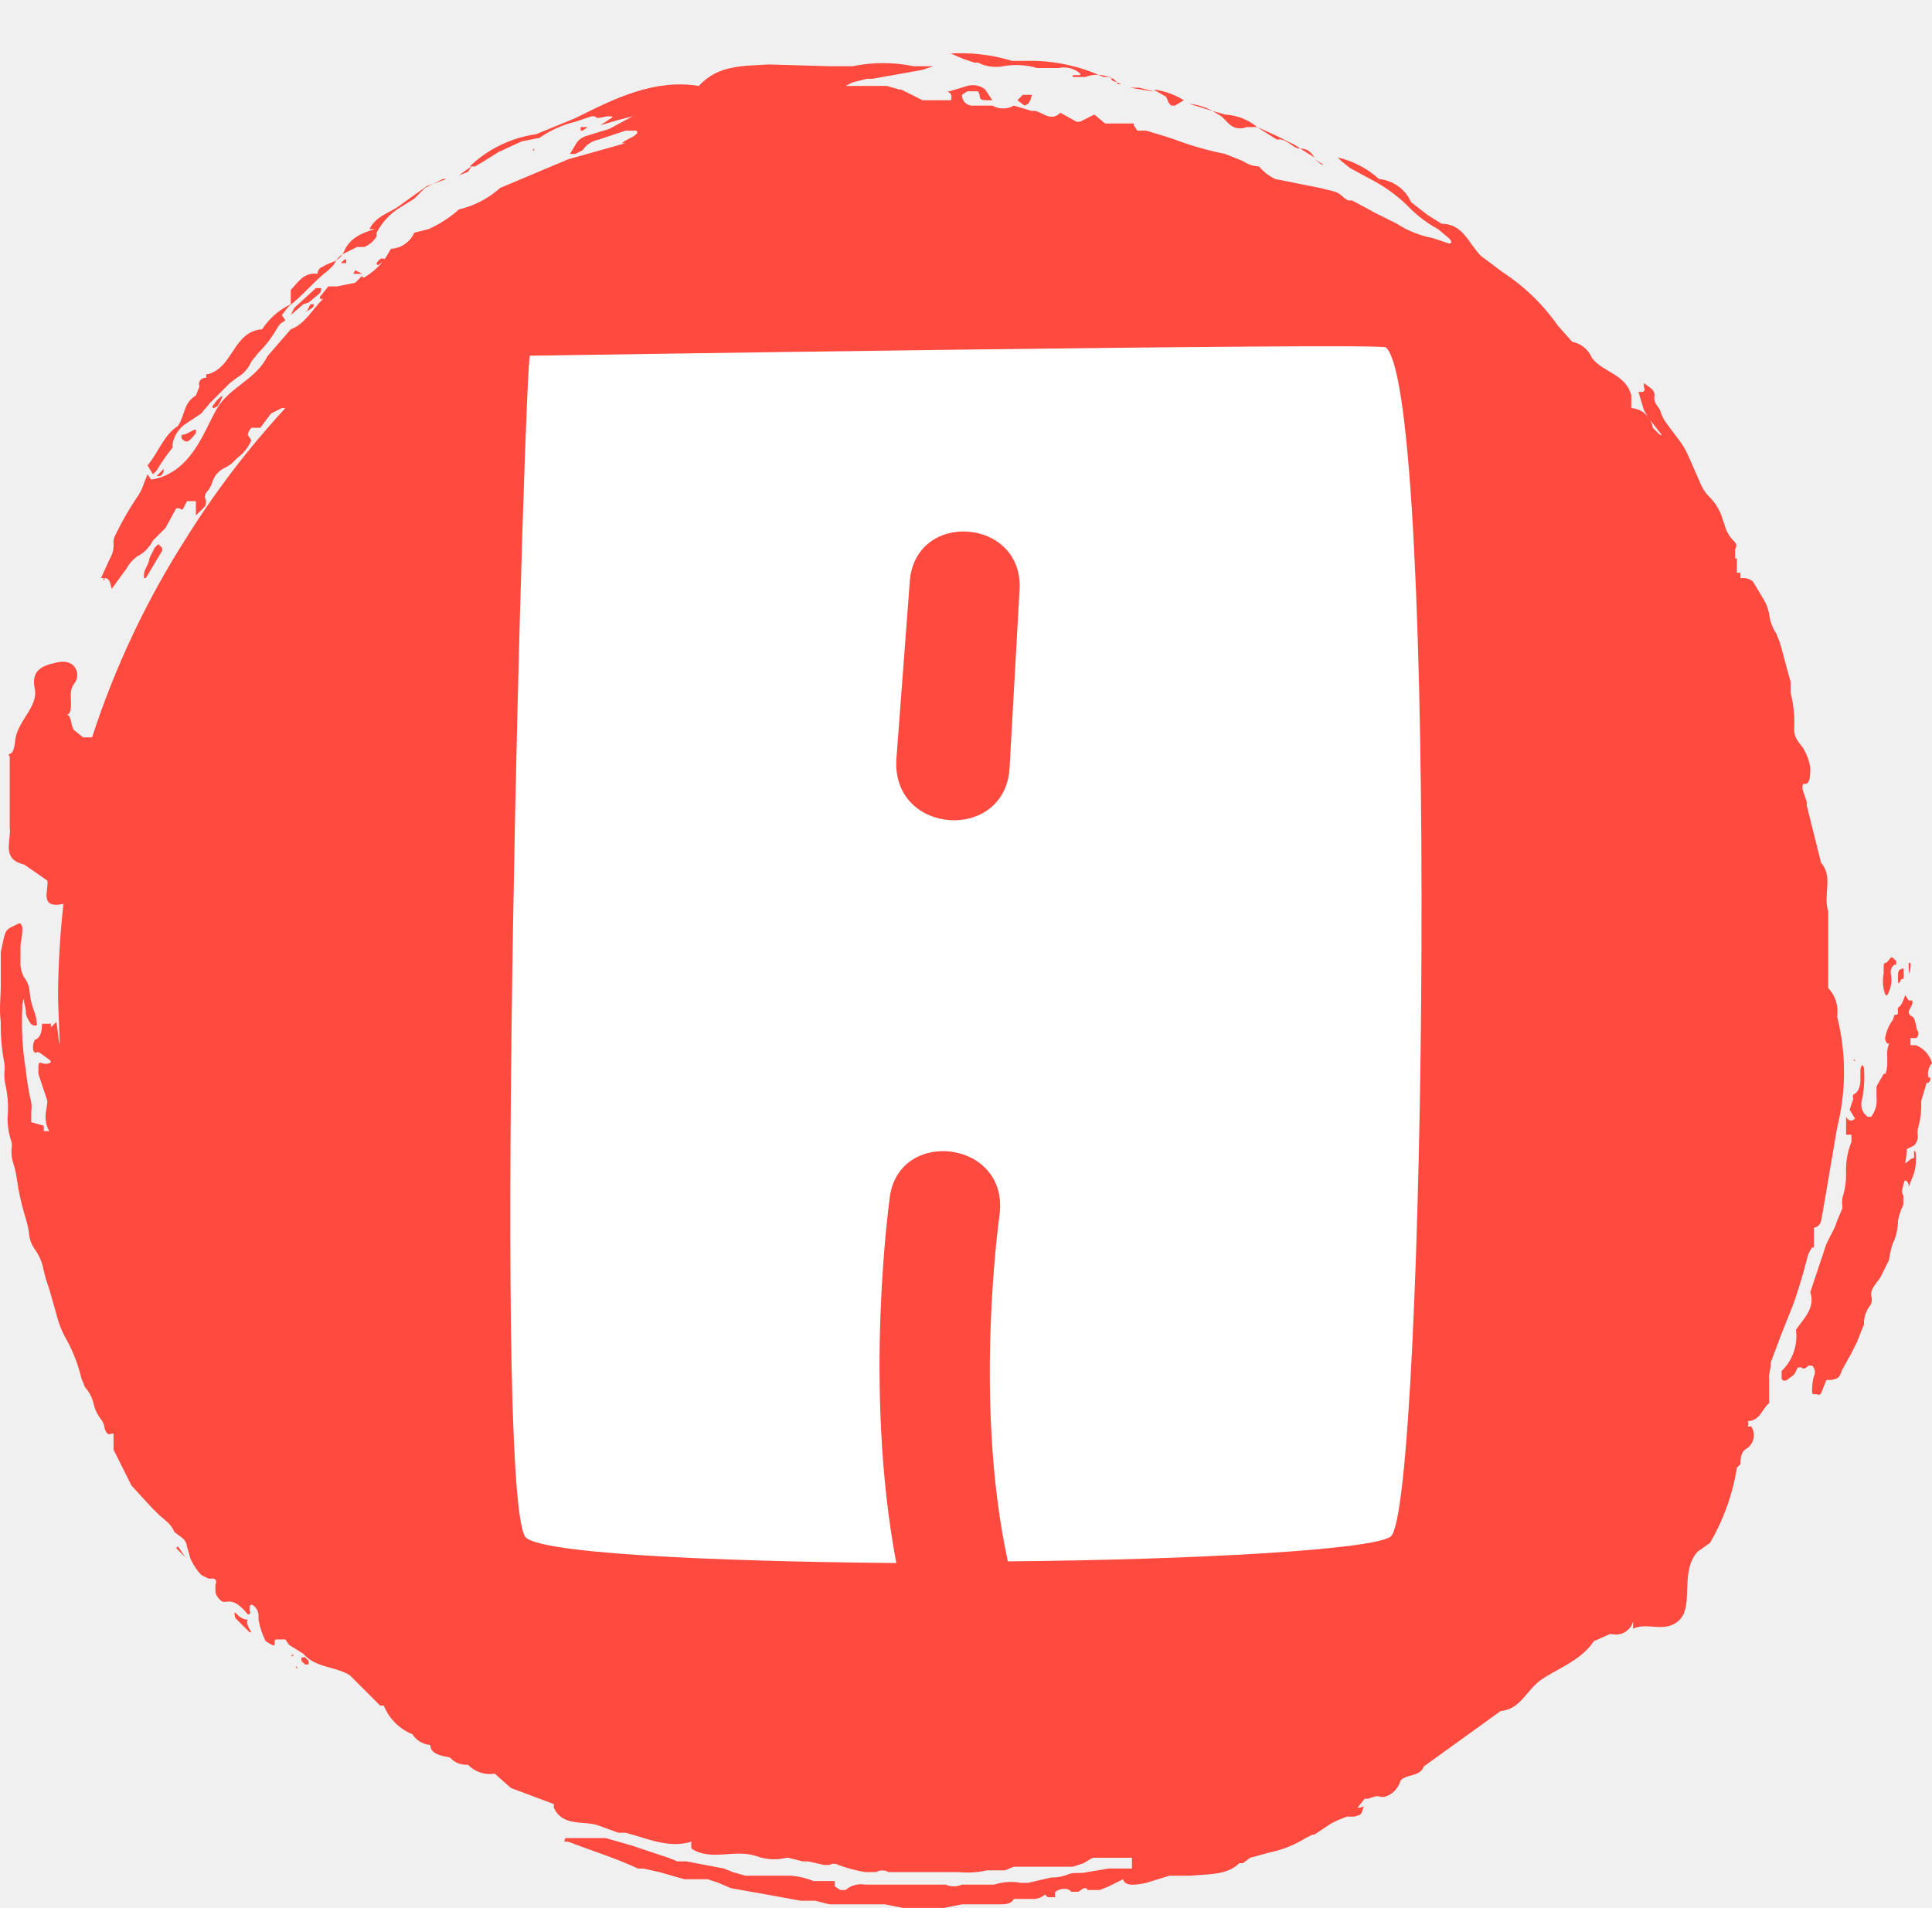
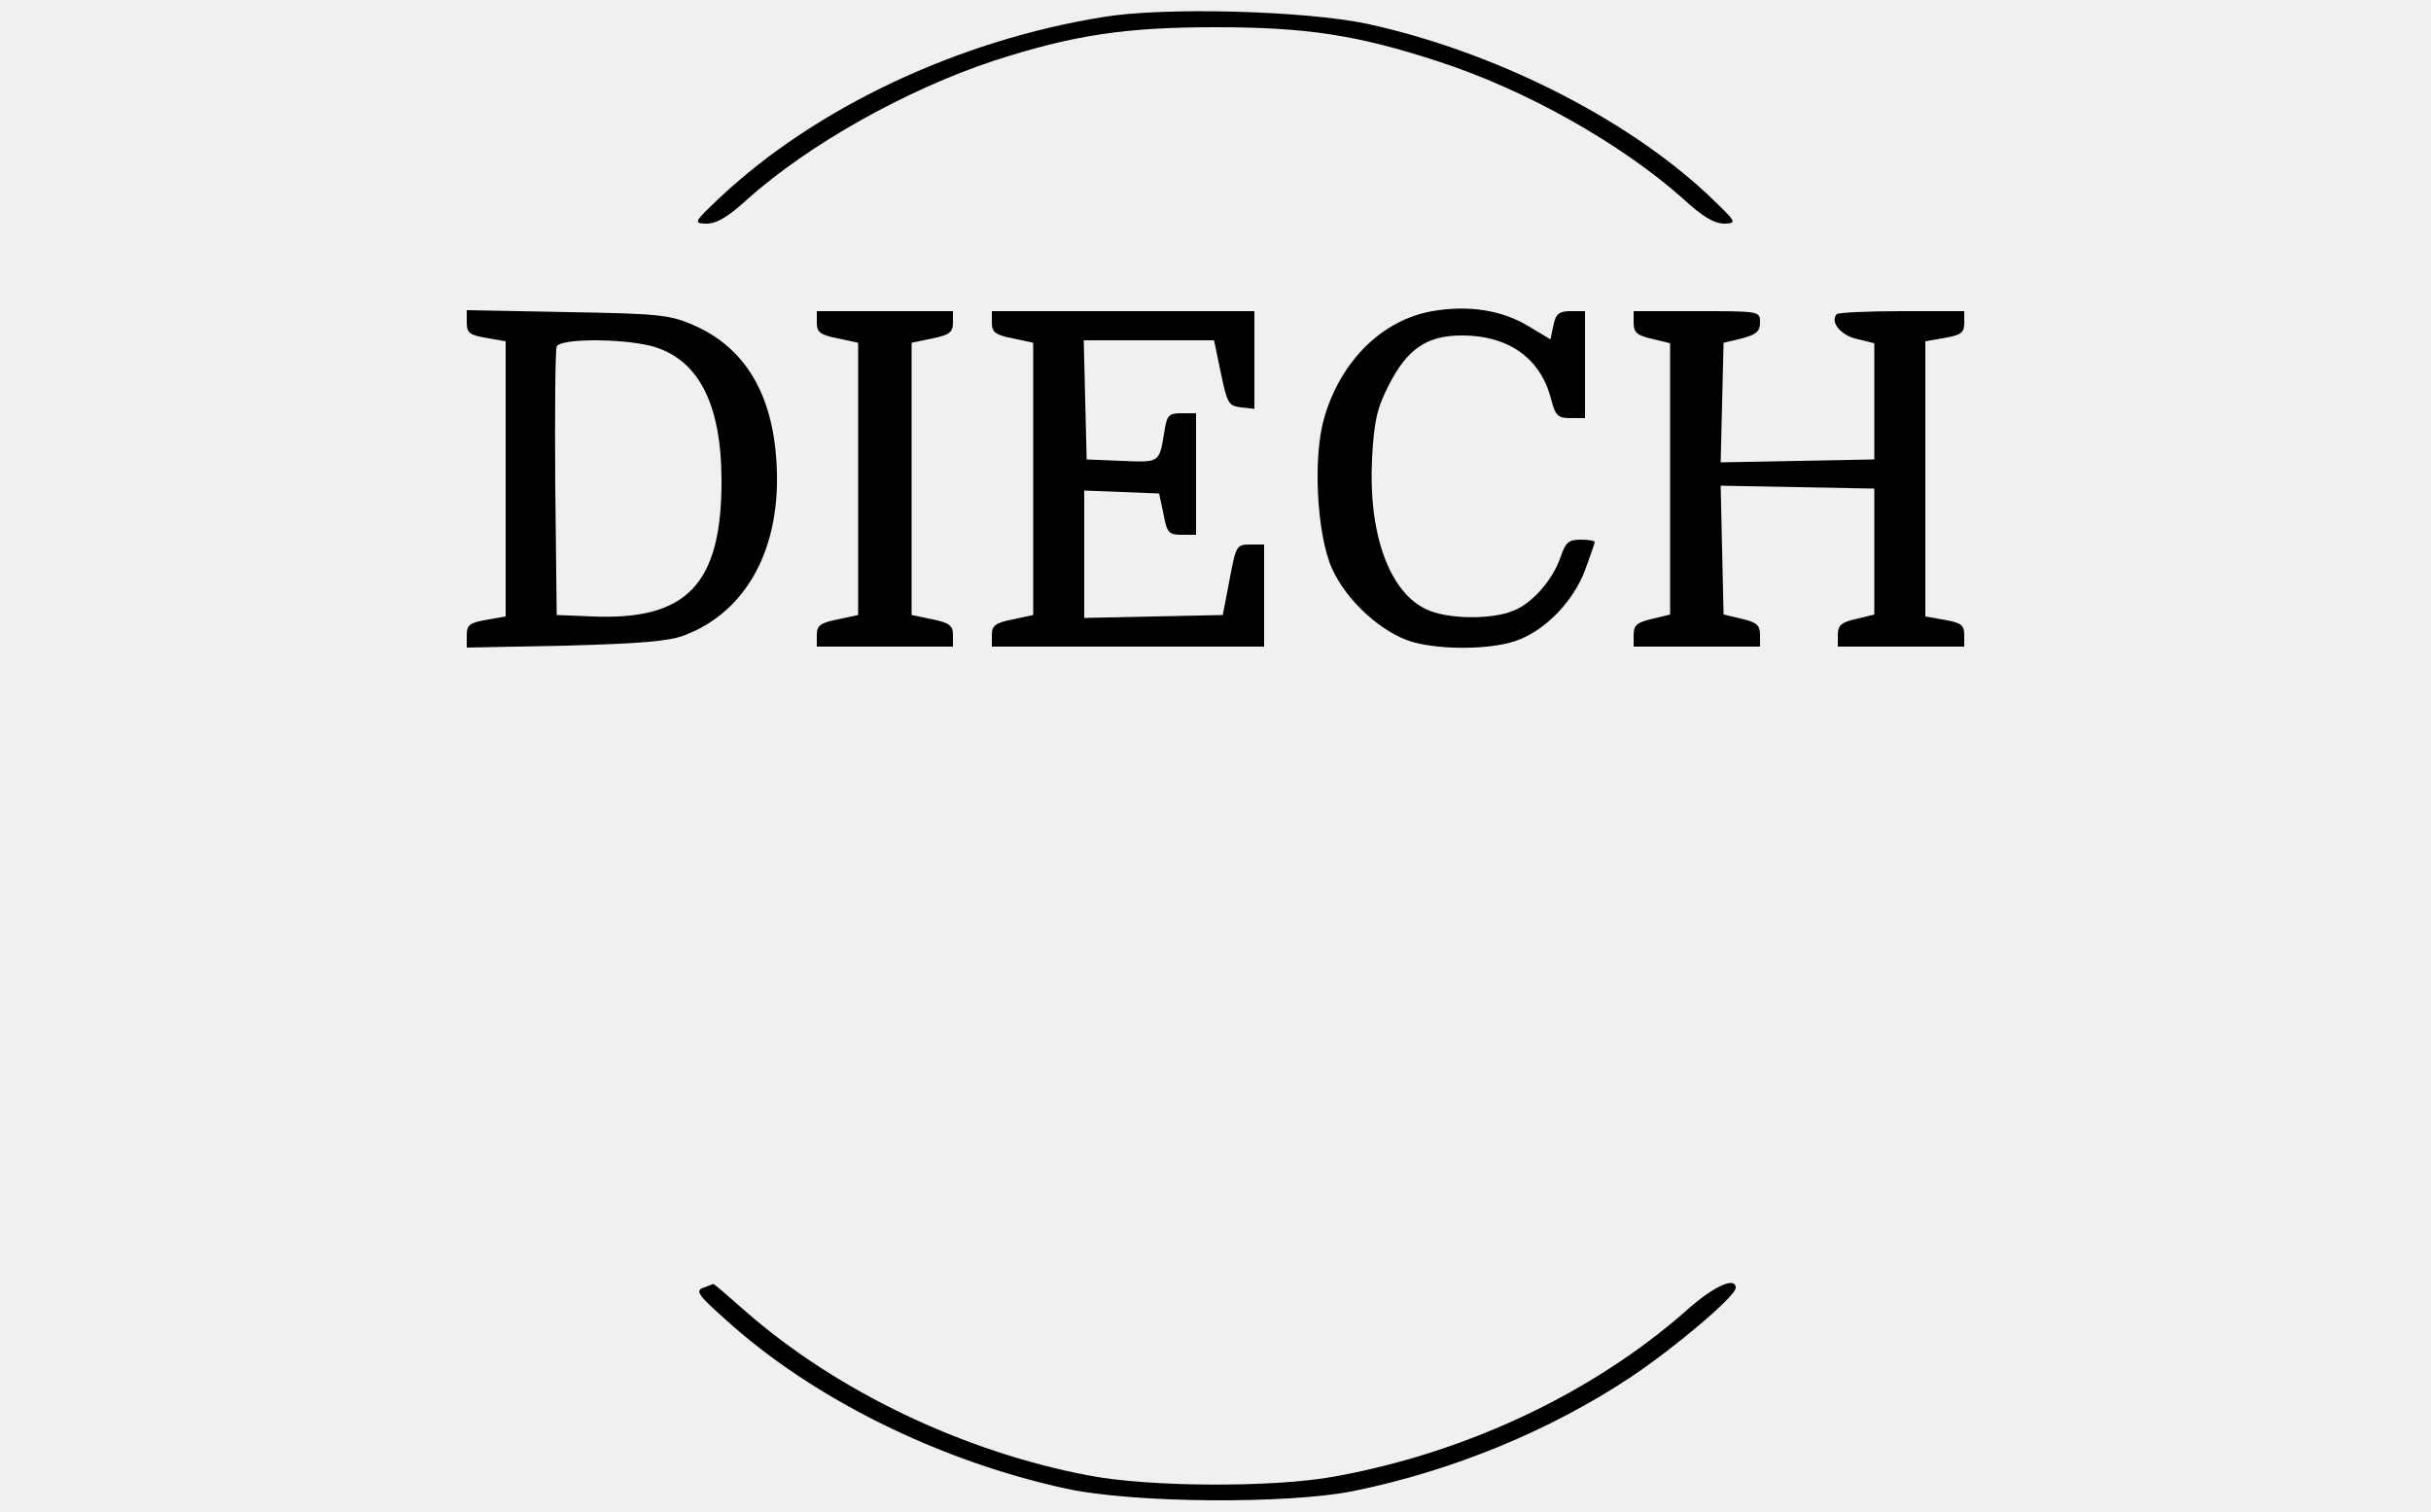
- <svg xmlns="http://www.w3.org/2000/svg" width="308.761" height="304.916" viewBox="0 0 106.008 104.687" class="css-1j8o68f" version="1.1" id="svg23">
-   <defs id="SvgjsDefs2684" />
-   <g id="SvgjsG2685" featurekey="rootContainer" transform="matrix(0.9820593,0,0,0.9820593,-0.05456052,0)" fill="#ff4a3f">
-     <g id="g17">
-       <path d="M19.8 15.3h.5l-.4-.2zm.5.1zm.8-.7c0 .1 0 .1.1.1l.4-.3c-.2-.1-.3-.1-.5.2zm.4-.2zm-4.1 2.3zm-.2.6l.3-.2c.1-.1.1-.2.1-.2h-.2l-.2.4c-.1-.1-.1 0 0 0zm2.2-2.9h-.1l-.2.2h.3zm-2.1 2.4l.6-.5c.1-.1.1-.2.1-.3h-.3l-1.2 1.1-.2.4.7-.6zm-1.1.8z" id="path3" />
-       <path d="M9.7 25v-.2a1.7 1.7 0 0 1 .7-1.1l.9-.6.5-.6.7-.7.4-.4.4-.3a1.9 1.9 0 0 0 .8-.9l.4-.5a5.9 5.9 0 0 0 1-1.3l.2-.3.3-.2-.2-.3.4-.5c.8-.6 1.4-1.4 2.2-2l.3-.3a1.4 1.4 0 0 1 .5-.6l.8-.4h.4a1.4 1.4 0 0 0 .7-.6V13a3.5 3.5 0 0 1 1.3-1.4l.8-.5.2-.2.4-.4 1-.5h.2l-1.1.4-1.4 1c-.6.5-1.4.6-1.8 1.4h.3c-.7.2-1.4.5-1.7 1.2s-.8.6-1.2.9a.4.4 0 0 0-.3.4c-.8-.1-1.1.5-1.5.9v.8a3.9 3.9 0 0 0-1.6 1.4c-1.6.1-1.6 2.1-3 2.5h-.1a.2.2 0 0 0 0 .2c-.3 0-.5.2-.4.5l-.2.5c-.7.4-.6 1.1-1 1.7-.8.5-1.1 1.5-1.7 2.2l.3.5.2-.2a11.6 11.6 0 0 1 .9-1.3zM53.9 3.3l.6.2h.2a2.2 2.2 0 0 0 1.4.2 4.1 4.1 0 0 1 1.9.1h1.2a1.4 1.4 0 0 1 1.2.3.1.1 0 0 1 0 .1H60a.1.1 0 0 0 0 .1h.7a1.8 1.8 0 0 1 1.3 0c.2 0 .1.1.2.2l.5.2h-.2c-.2-.4-.5-.4-.8-.4a9.7 9.7 0 0 0-4.3-.9h-.8A9.8 9.8 0 0 0 53 3h.2zm7.3 3.1zM50.3 4.7zm10.9 1.7h.2-.2zM19 14.7zm32.1-10zm17.6 2.2a.9.9 0 0 0 1 .2h.6a3.1 3.1 0 0 0-1.8-.7l-.7-.2.5.3zm-3.4-1.3c0 .1.1.2.2.3h.2l.5-.3a4.2 4.2 0 0 0-1.7-.6l.7.4zm7.4 2.7l.8.5c-.2-.3-.4-.5-.8-.5z" id="path5" />
-       <path d="M99 76.1l.6-1.6.6-1.5c.2-.5.6-1.8.8-2.6a1.7 1.7 0 0 1 .3-.7h.1v-1.1c.5-.1.4-.6.5-.9l.8-4.7a12.7 12.7 0 0 0 0-6.2 1.9 1.9 0 0 0-.5-1.6v-4.3c-.3-.9.3-1.9-.4-2.7L101 45a.4.4 0 0 0 0-.2l-.2-.6a.5.5 0 0 1 0-.4h.1c.3 0 .3-.5.3-.9a3 3 0 0 0-.4-1.1l-.3-.4a1.1 1.1 0 0 1-.2-.7 6.7 6.7 0 0 0-.2-2v-.6c-.2-.7-.4-1.5-.6-2.2l-.2-.5a2.5 2.5 0 0 1-.4-1.1 2.5 2.5 0 0 0-.3-.8l-.6-1a.8.8 0 0 0-.6-.2h-.1V32h-.2v-.8H97V31a.4.4 0 0 0 0-.1v-.2c.1-.2.1-.3-.1-.5a1.8 1.8 0 0 1-.4-.6l-.2-.6a2.9 2.9 0 0 0-.7-1.2 2.2 2.2 0 0 1-.5-.7l-.7-1.6a4.3 4.3 0 0 0-.6-1l-.6-.8a2.4 2.4 0 0 1-.4-.8l-.2-.3a.6.6 0 0 1-.1-.5.5.5 0 0 0-.2-.4l-.4-.3v.2c.1.2 0 .3-.1.3h-.2l.3 1 .3.5.7.9h-.1l-.2-.2-.2-.2a1.3 1.3 0 0 0-1.2-1.1v-.7c-.3-1.2-1.6-1.3-2.2-2.1a1.5 1.5 0 0 0-1.1-.9l-.8-.9a11.3 11.3 0 0 0-3.1-3l-.8-.6-.4-.3c-.7-.7-1-1.8-2.2-1.8l-.8-.5-.9-.7a2.2 2.2 0 0 0-1.8-1.3 5.1 5.1 0 0 0-2.3-1.2l.2.2.5.4 1.3.7a8.5 8.5 0 0 1 2.1 1.6 6.8 6.8 0 0 0 1.5 1.1l.6.5c.1.1.2.2.1.3H81l-.9-.3a5.6 5.6 0 0 1-2-.8l-1.2-.6-1.3-.7h-.2c-.3-.1-.4-.4-.8-.5l-.8-.2-2.5-.5a2.6 2.6 0 0 1-.9-.7 1.7 1.7 0 0 1-.9-.3l-1-.4a18.1 18.1 0 0 1-2.8-.8l-.6-.2-1-.3h-.5l-.2-.3v-.1h-1.6l-.6-.5-.4.2-.4.2h-.2l-.9-.5c-.6.6-1.1-.2-1.6-.1l-1-.3a1.2 1.2 0 0 1-1.2 0h-1.2a.6.6 0 0 1-.5-.6l.3-.2h.6a.7.7 0 0 1 .1.3c0 .2.2.2.5.2h.2l-.4-.6a1.1 1.1 0 0 0-1-.2l-1 .3H53c.3.2.2.3.2.5h-1.6l-.4-.2-.8-.4h-.1l-.7-.2h-2.3l.4-.2.8-.2h.3l1.7-.3 1.1-.2.6-.2h-1.1a8.4 8.4 0 0 0-3.4 0h-1.3L43 3.6c-1.4.1-2.8 0-3.9 1.2-2.5-.4-4.7.7-6.9 1.8l-2.2.9a6.7 6.7 0 0 0-3.7 1.8h.3l.5-.3.8-.5 1.3-.6 1-.2a6 6 0 0 1 2-.9l.9-.3h.2c.1.2.5 0 .7 0h.2c.1 0 .1.1 0 .1l-.6.4 1-.3.8-.2-1.3.7-1.3.4a1 1 0 0 0-.6.5l-.3.5h.3l.4-.2a1.4 1.4 0 0 1 .9-.6l1.5-.5h.5a.1.1 0 0 1 .1.2c-.2.2-.6.3-.8.5h.2l-3.2.9-3.8 1.6a5.2 5.2 0 0 1-2.3 1.2 6.6 6.6 0 0 1-1.7 1.1l-.8.2a1.5 1.5 0 0 1-1.3.9l-.3.5a3.7 3.7 0 0 1-1.2 1.1h-.1v-.1l-.2.2-.2.2-1 .2h-.5l-.4.5c-.1.1-.1.2 0 .2h.1c-.6.6-1 1.4-1.8 1.7L15 19.9c-.6 1.2-1.8 1.6-2.6 2.6s-1.4 3.9-3.9 4.3l-.2-.3-.2.5a2.7 2.7 0 0 1-.4.8 16.9 16.9 0 0 0-1.2 2.1.8.8 0 0 0-.1.5 1.4 1.4 0 0 1-.2.8l-.5 1.1h.2c.3 0 .3.3.4.6l.8-1.1a2.2 2.2 0 0 1 .6-.7 2 2 0 0 0 .9-.9l.3-.3.4-.4.6-1.1h.2c.1.1.1.1.2 0l.2-.4h.5v.8l.5-.5a.5.5 0 0 0 0-.5.4.4 0 0 1 .1-.3 1.5 1.5 0 0 0 .3-.5 1.3 1.3 0 0 1 .8-.9l.3-.2.3-.3a2.4 2.4 0 0 0 .8-1l-.2-.3c0-.1.1-.3.2-.4h.5l.6-.8.6-.3h.2a48.8 48.8 0 0 0-5.5 7.2h-.1.1a48.4 48.4 0 0 0-5.3 11.2h-.5l-.5-.4c-.2-.2-.1-.7-.4-.9h.1c.3-.5-.1-1.2.3-1.7s.1-1.4-.9-1.2-1.5.5-1.3 1.5-1 1.8-1.1 2.9-.5.5-.3.9v3.9c.1.8-.5 1.8.8 2.1l1.3.9c.1.5-.5 1.6.9 1.3a49.2 49.2 0 0 0-.3 5c0 1.1.1 2.2.1 3.3v-.4c-.1-.4-.1-.8-.2-1.3l-.3.3v-.2h-.5c0 .5-.1.8-.4.9a.9.9 0 0 0-.1.5c0 .1.1.3.2.2s.4.2.7.4-.2.3-.4.2-.2.1-.2.3v.3l.5 1.5c0 .3-.1.6-.1.9a1.7 1.7 0 0 0 .2.8h-.3v-.3l-.7-.2v-.6a1.5 1.5 0 0 0 0-.5 14.6 14.6 0 0 1-.3-1.8 16.6 16.6 0 0 1-.2-3.5.9.9 0 0 1 .1-.5v.2a2.9 2.9 0 0 1 .1.5.8.8 0 0 0 .1.4c.1.2.2.4.4.4s.1-.1.1-.2a2.1 2.1 0 0 0-.1-.5 4.2 4.2 0 0 1-.3-1.3 1.5 1.5 0 0 0-.3-.7 1.6 1.6 0 0 1-.2-.9v-.8c0-.3.1-.6.1-.9a.5.5 0 0 0-.1-.4h-.1c-.8.4-.7.2-1 1.6V55c0 .7-.1 1.4 0 2.1a10.8 10.8 0 0 0 .2 2.3 1.8 1.8 0 0 1 0 .5 3.1 3.1 0 0 0 .1.9 5.9 5.9 0 0 1 .1 1.3 3.9 3.9 0 0 0 .2 1.7 1.2 1.2 0 0 1 0 .4 2.1 2.1 0 0 0 .1.8 4.9 4.9 0 0 1 .2.9 14 14 0 0 0 .5 2.2 5 5 0 0 1 .2 1 1.7 1.7 0 0 0 .3.7 2.9 2.9 0 0 1 .5 1.2 8.5 8.5 0 0 0 .3 1l.4 1.4a5.4 5.4 0 0 0 .6 1.5 8.5 8.5 0 0 1 .8 2.1l.2.5a2.1 2.1 0 0 1 .5 1 2.1 2.1 0 0 0 .4.8 1 1 0 0 1 .2.5c.1.3.2.4.4.3h.1v.9l.5 1 .5 1 1.1 1.2.4.4c.3.3.7.5.9 1l.4.3a.7.7 0 0 1 .3.5l.2.7a3.3 3.3 0 0 0 .6.9l.4.2h.3a.2.2 0 0 1 .1.3 2.5 2.5 0 0 0 0 .5.9.9 0 0 0 .4.5h.2c.4-.1.8.2 1.2.7h.1c0-.1.1-.1 0-.2v-.2c0-.1.1-.2.2-.1a.7.7 0 0 1 .3.6v.2a4.3 4.3 0 0 0 .4 1.2c.5.3.5.3.5.1s0-.2.2-.2h.4l.2.3.8.5c.7.8 1.8.7 2.6 1.2l1.7 1.7h.2a2.9 2.9 0 0 0 1.6 1.6 1.3 1.3 0 0 0 1 .6c0 .5.6.6 1.1.7a1.2 1.2 0 0 0 .8.4h.2a1.7 1.7 0 0 0 1.5.5l.9.8 2.4.9v.2c.5 1.1 1.7.7 2.5 1l1.1.4h.4c1.2.3 2.4.9 3.7.5a.7.7 0 0 0 0 .4c1.1.7 2.4 0 3.6.4a2.9 2.9 0 0 0 1.7.1h.1l.8.2h.3l.9.2h.3a.5.5 0 0 1 .5 0 7.9 7.9 0 0 0 1.5.4h.6a.7.7 0 0 1 .7 0h3.9a5 5 0 0 0 1.6-.1h1l.5-.2H60l.6-.2.5-.3h2.2v.6H62l-1.2.2c-.4.1-.7 0-1 .1a2.4 2.4 0 0 1-1 .2l-1.3.3h-.4a3.1 3.1 0 0 0-1.5.1h-1.8a1.1 1.1 0 0 1-.9 0h-4.5a1.3 1.3 0 0 0-1.1.3H47l-.3-.2v-.3h-1.2a4.1 4.1 0 0 0-1.3-.3h-2.5l-.7-.2-.5-.2-2.1-.4h-.5l-.5-.2-2.1-.7-1.4-.4h-2.2c-.1 0-.1.1-.1.2h.2c1.3.5 2.6.9 3.9 1.5h.3l.9.2 1.4.4h1.3l.6.2.7.3 1.7.3 1.1.2 1.1.2h.8l.8.2h3.1l1 .2h2.3l1-.2H56c.4 0 .6-.1.7-.3h1a1 1 0 0 0 .8-.3c-.1.1 0 .1.1.2h.4v-.2c0-.1 0-.1.2-.2s.6-.1.7.1h.4l.3-.2c.2 0 .2 0 .2.1h.7l.5-.2.8-.4c.1.3.4.4 1.3.2l1.3-.4h1.2c.9-.1 2 0 2.7-.7h.2l.4-.3 1.1-.3a6.1 6.1 0 0 0 2-.8l.4-.2h.1l.9-.6.4-.2.5-.2h.4c.4-.1.4-.1.5-.4s0-.1-.2-.1h-.1l.4-.5h.2c.3-.1.5-.2.7-.1h.2a1.3 1.3 0 0 0 .9-.9c.3-.4 1.1-.2 1.3-.8l4.3-3.1c1.1-.1 1.4-1.1 2.2-1.7s2.3-1.1 3-2.2l.9-.4h.1a1 1 0 0 0 1.2-.7v.4c.8-.4 1.8.3 2.6-.5s0-2.7 1-3.8l.7-.5a12.1 12.1 0 0 0 1.5-4.2l.2-.2c0-.3 0-.7.4-.9a.9.9 0 0 0 .2-1.2h-.2a.3.3 0 0 0 0-.3c.7 0 .8-.7 1.2-1V77a.5.5 0 0 1 0-.2 3.8 3.8 0 0 0 .1-.7zM5.9 32.2z" id="path7" />
-       <path d="M26.4 9.3l-.3.2-.4.3.5-.2zm6.1-2h.1l.3-.2h-.4zm-2.6 1l-.1.1h.1v-.1zm-1.5 1.4zm1.3-.2zm-6.3 3.1zM9.2 26.2l-.4.4H9a.4.4 0 0 0 .2-.4zm3-3.5a2.1 2.1 0 0 0 .3-.6 1.5 1.5 0 0 0-.5.5c-.1.1-.1.2 0 .2zM11 24.2V24c-.2 0-.5.3-.8.3v.2c.3.3.4.2.8-.3zm3 66.2zM73.9 9.2h.1l-.5-.3zm-2.5-1.4c.5-.1.8.4 1.2.5h.1l-.3-.2-1-.5-1.1-.5.3.2zM52.8 3.1zm11.7 2h-.1l-1.2-.2h.5zm2 .7l1.3.4a3.3 3.3 0 0 0-1.3-.4zm-9 0a1 1 0 0 0 .2-.5h-.5l-.3.3.4.3zm9 1.6zM49.9 4.2zm2.9.7zM48.5 4zm13.8 2.1a.5.5 0 0 0 0 .1zm44.8 52.3h-.3V58h.3c.1 0 .2-.3.1-.4s-.1-.7-.3-.8a.3.3 0 0 1-.2-.3l.2-.4a.4.4 0 0 0 0-.2h-.2l-.2-.3c-.1.3-.2.6-.4.7a.5.5 0 0 0 0 .2c0 .1 0 .2-.1.2h-.1a1.1 1.1 0 0 1-.1.3 2.3 2.3 0 0 0-.4.9.4.4 0 0 0 .1.4h.1a1.7 1.7 0 0 0-.1.8v.4a1.8 1.8 0 0 1-.1.5h-.1l-.4.7v.6a1.5 1.5 0 0 1-.3 1.1h-.2l-.2-.2a.9.9 0 0 1-.1-.8 6.5 6.5 0 0 0 .1-1.7c0-.1-.1-.2-.1-.2a.5.5 0 0 0-.1.3v.6c0 .2-.1.6-.3.7s-.1.2-.1.3l-.2.6.3.5c-.2.2-.4.1-.5-.1v1h.3v.4a4.2 4.2 0 0 0-.3 1.4 3.3 3.3 0 0 0 0 .4 4 4 0 0 1-.2 1.3 2 2 0 0 0 0 .6l-.3.7a3.2 3.2 0 0 1-.3.7l-.3.6-.9 2.7c.3.9-.4 1.5-.8 2.1a2.7 2.7 0 0 1-.8 2.3v.4c0 .1.1.2.3.1l.4-.3.2-.4h.2c.1.1.2.1.4-.1h.2a.5.5 0 0 1 .1.6 2.9 2.9 0 0 0-.1.8c0 .1 0 .2.1.2h.2c.1.1.2 0 .3-.3l.2-.5h.3c.4-.1.4-.1.6-.6l.5-.9.3-.6.4-1a1.6 1.6 0 0 1 .3-1 .6.6 0 0 0 .1-.6c0-.2 0-.3.2-.6l.3-.4.5-1a4.7 4.7 0 0 1 .2-.9 3 3 0 0 0 .3-1.3 3.8 3.8 0 0 1 .3-.9v-.5c-.1-.2-.1-.2 0-.6s.1-.2.2-.2a.4.4 0 0 1 .1.3l.2-.5a2.3 2.3 0 0 0 .2-.9v-.3c0-.1 0-.3-.1-.3v.4c-.2 0-.3.2-.5.3a6.4 6.4 0 0 0 .1-.8l.4-.2a.7.7 0 0 0 .2-.6 1.4 1.4 0 0 1 0-.3 4.8 4.8 0 0 0 .2-1.4v-.2l.3-1h.1a.3.3 0 0 0 .1-.3h-.1a.9.9 0 0 1 .2-.8 1.5 1.5 0 0 0-.9-1zm-1.2 7.8zm-.2-9.9zm0 0zM9.1 30.8a.3.3 0 0 0 0-.2l-.2-.2-.2.2-.3.6c0 .3-.3.6-.3.9v.2h.1zm96.3 24.8h.1a1.7 1.7 0 0 0 .2-1.2.5.5 0 0 1 .2-.5h.1v-.2l-.2-.2h-.1c-.1.1-.2.3-.3.3s-.1.1-.1.3v.3a2.2 2.2 0 0 0 .1 1.2zM13.2 90.1c-.1 0 0 .2 0 .3l.8.8h.1c-.2-.3-.3-.6-.2-.7a.9.9 0 0 1-.5-.2zm.8.3zm92.3-35.7h.1a2 2 0 0 0 0-.6c-.3.1-.3.1-.3.6s.1.1.2 0z" id="path9" />
-       <path d="M106.7 62a.6.6 0 0 0 .1-.5c0-.1-.1-.2-.1-.1h-.2v.2c0 .4.1.5.2.4zm.1-8.2h-.1v.6a1 1 0 0 0 .1-.6zM17.1 92.6h-.2v.2l.2.2h.2v-.2zm86.6-33.3c0-.1 0-.1-.1-.1zM9.9 86.5l.5.5-.4-.6z" id="path11" />
-       <circle cx="10.5" cy="87.1" transform="rotate(-24.8 10.4 87.159)" id="circle13" />
-       <path d="M9.7 30.1h-.1v.2-.2h.1zm83.2-6.6l-.2-.3h-.1zm-14.7 77.1zM5.9 32.2zm-.1.2a.3.3 0 0 0 .1-.2v.2zm1.9-4.9zM61.5 2.4zm42.8 58.2v.1-.1zM16.4 92.5h-.1c.1.1.2 0 .1-.1zm.2.7h.1l-.1-.1v.1zm73.9-71.3zm15.2 34.4zM14.6 91.7zm92.1-37zm-.8 11.4zM34.6 0z" id="path15" />
-     </g>
-   </g>
-   <g id="SvgjsG2686" featurekey="nameFeature-0" transform="matrix(2.284354,0,0,2.284354,27.98006,-5.60952)" fill="#ffffff">
-     <path d="M9.6 16.48 l-0.32 4.24 c-0.08 1.8 2.6 1.96 2.72 0.2 l0.24 -4.28 c0.12 -1.76 -2.56 -1.96 -2.64 -0.16 z M0.48 11 l0 0 c0.04 0 20.48 -0.32 20.56 -0.2 c1.28 1.12 0.96 27.8 0.12 28.56 c-0.4 0.32 -4.64 0.56 -9.2 0.6 c-0.84 -3.84 -0.2 -8.32 -0.2 -8.32 c0.24 -1.8 -2.44 -2.12 -2.64 -0.4 c0 0.04 -0.64 4.52 0.16 8.76 c-4.56 -0.04 -8.68 -0.24 -8.92 -0.64 c-0.8 -1.44 0 -28.28 0.12 -28.36 z" id="path20" />
+ <svg xmlns="http://www.w3.org/2000/svg" version="1.0" width="500pt" height="311pt" viewBox="0 0 500 311" preserveAspectRatio="xMidYMid meet">
+   <g transform="translate(0,311) scale(0.1,-0.1)" fill="#000000" stroke="none">
+     <path d="M2269 3075 c-299 -48 -592 -187 -788 -371 -55 -52 -55 -53 -28 -54 21 0 45 14 85 51 127 113 327 225 506 284 164 53 269 69 456 69 187 0 292 -16 457 -70 180 -58 377 -169 505 -283 40 -37 64 -51 85 -51 27 1 25 3 -37 62 -170 158 -440 293 -698 349 -128 27 -417 35 -543 14z" />
+     <path d="M2946 2470 c-103 -18 -188 -102 -222 -218 -24 -80 -16 -239 15 -310 30 -68 104 -135 168 -153 63 -17 170 -15 219 6 57 23 111 81 134 142 11 30 20 56 20 58 0 3 -13 5 -29 5 -25 0 -31 -6 -41 -35 -16 -47 -57 -95 -97 -111 -45 -19 -137 -18 -180 3 -76 36 -119 156 -111 310 4 76 10 103 34 150 38 75 78 103 151 103 95 0 161 -46 183 -130 9 -35 14 -40 40 -40 l30 0 0 110 0 110 -29 0 c-24 0 -31 -5 -36 -29 l-6 -29 -47 28 c-53 32 -122 43 -196 30z" />
+     <path d="M960 2447 c0 -22 6 -26 40 -32 l40 -7 0 -283 0 -283 -40 -7 c-34 -6 -40 -10 -40 -32 l0 -25 203 4 c151 4 213 9 244 21 130 49 201 182 190 356 -8 141 -65 236 -170 282 -48 21 -69 24 -259 27 l-208 4 0 -25z m377 -48 c98 -25 147 -117 147 -279 0 -211 -71 -286 -264 -278 l-75 3 -3 270 c-1 148 0 275 3 282 6 17 129 17 192 2z" />
+     <path d="M1680 2446 c0 -19 7 -25 43 -32 l42 -9 0 -280 0 -280 -42 -9 c-36 -7 -43 -13 -43 -32 l0 -24 140 0 140 0 0 24 c0 19 -7 25 -42 32 l-43 9 0 280 0 280 43 9 c35 7 42 13 42 32 l0 24 -140 0 -140 0 0 -24z" />
+     <path d="M2040 2446 c0 -19 7 -25 43 -32 l42 -9 0 -280 0 -280 -42 -9 c-36 -7 -43 -13 -43 -32 l0 -24 280 0 280 0 0 105 0 105 -29 0 c-28 0 -29 -3 -42 -72 l-14 -73 -143 -3 -142 -3 0 131 0 131 77 -3 77 -3 9 -42 c7 -39 11 -43 38 -43 l29 0 0 125 0 125 -30 0 c-26 0 -30 -4 -35 -37 -11 -66 -9 -64 -87 -61 l-73 3 -3 123 -3 122 134 0 134 0 14 -67 c13 -63 16 -68 42 -71 l27 -3 0 100 0 101 -270 0 -270 0 0 -24z" />
+     <path d="M3360 2446 c0 -20 7 -26 38 -33 l37 -9 0 -279 0 -279 -37 -9 c-31 -7 -38 -13 -38 -33 l0 -24 130 0 130 0 0 24 c0 20 -7 26 -37 33 l-38 9 -3 132 -3 133 158 -3 158 -3 0 -130 0 -129 -37 -9 c-31 -7 -38 -13 -38 -33 l0 -24 130 0 130 0 0 24 c0 20 -6 25 -40 31 l-40 7 0 283 0 283 40 7 c34 6 40 11 40 31 l0 24 -128 0 c-71 0 -131 -3 -134 -6 -15 -15 7 -43 40 -51 l37 -9 0 -119 0 -120 -158 -3 -158 -3 3 123 3 123 38 9 c29 8 37 14 37 33 0 23 -1 23 -130 23 l-130 0 0 -24z" />
+     <path d="M1446 461 c-16 -6 -10 -15 45 -64 179 -163 440 -292 702 -349 138 -30 455 -32 590 -5 203 41 405 124 572 235 91 61 215 166 215 183 0 24 -45 4 -102 -47 -192 -169 -452 -292 -723 -341 -125 -23 -379 -22 -505 2 -259 49 -520 174 -708 339 -35 31 -64 56 -65 55 -1 0 -10 -4 -21 -8z" />
  </g>
</svg>
